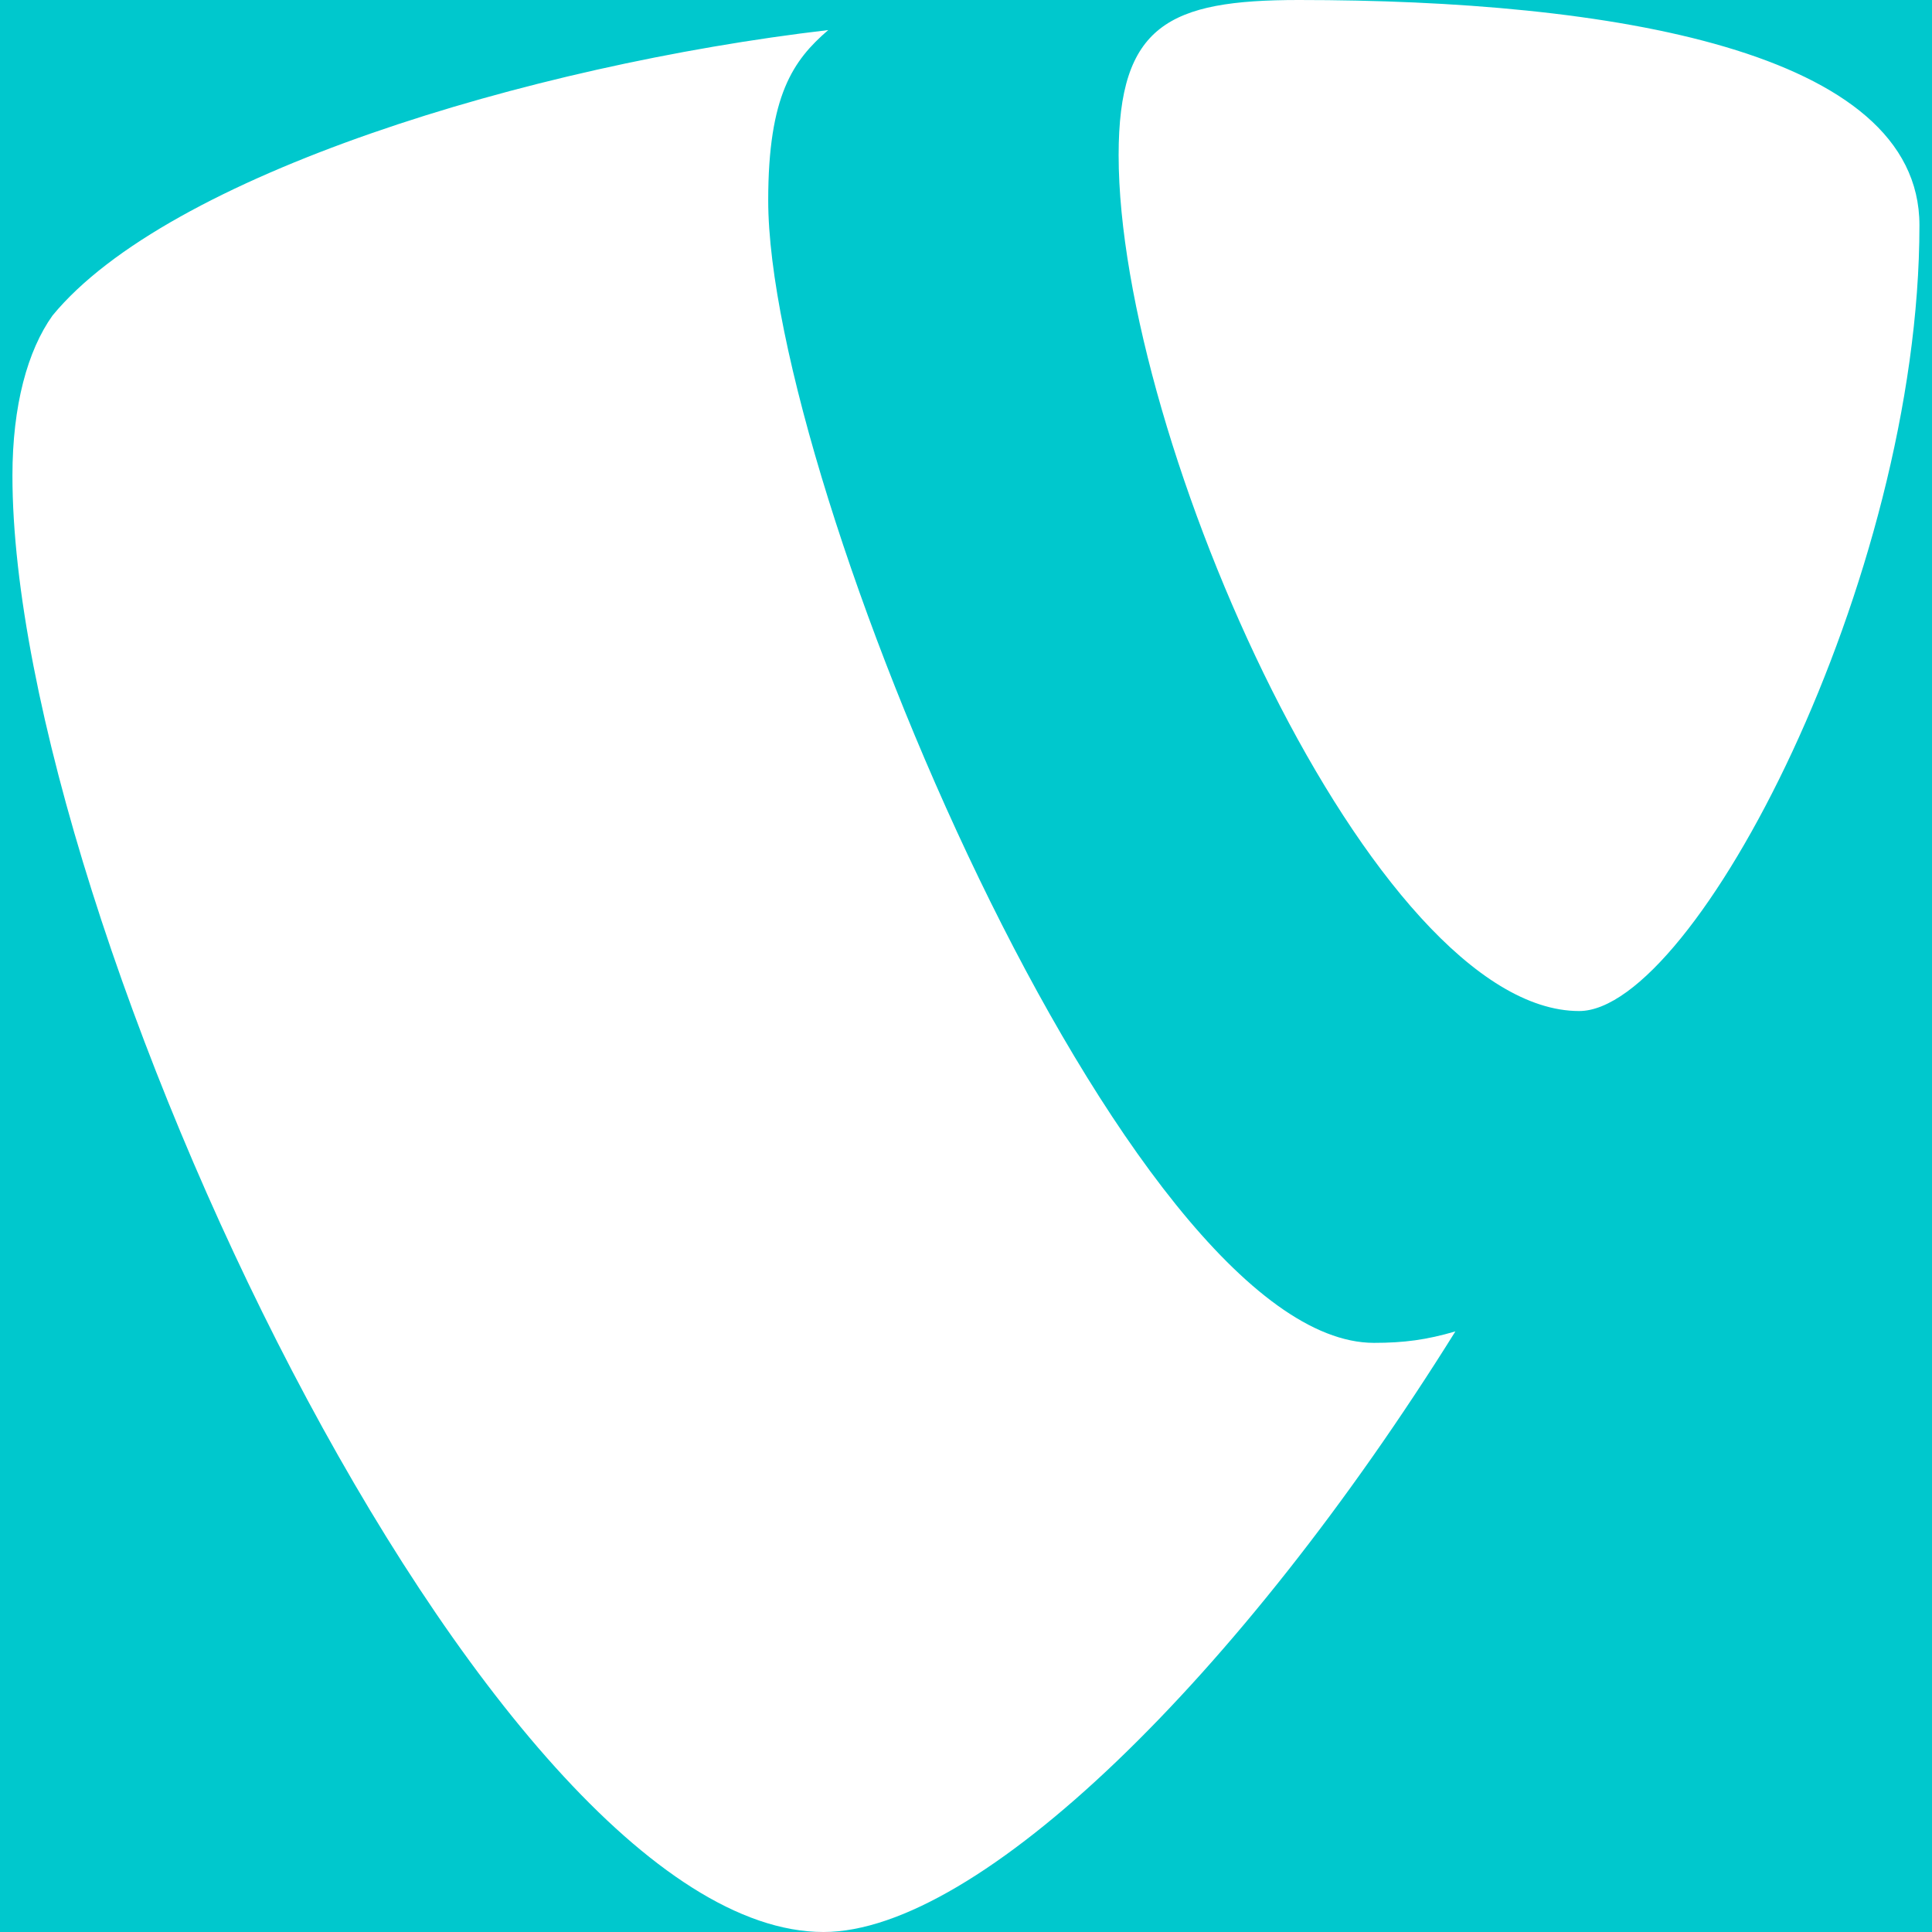
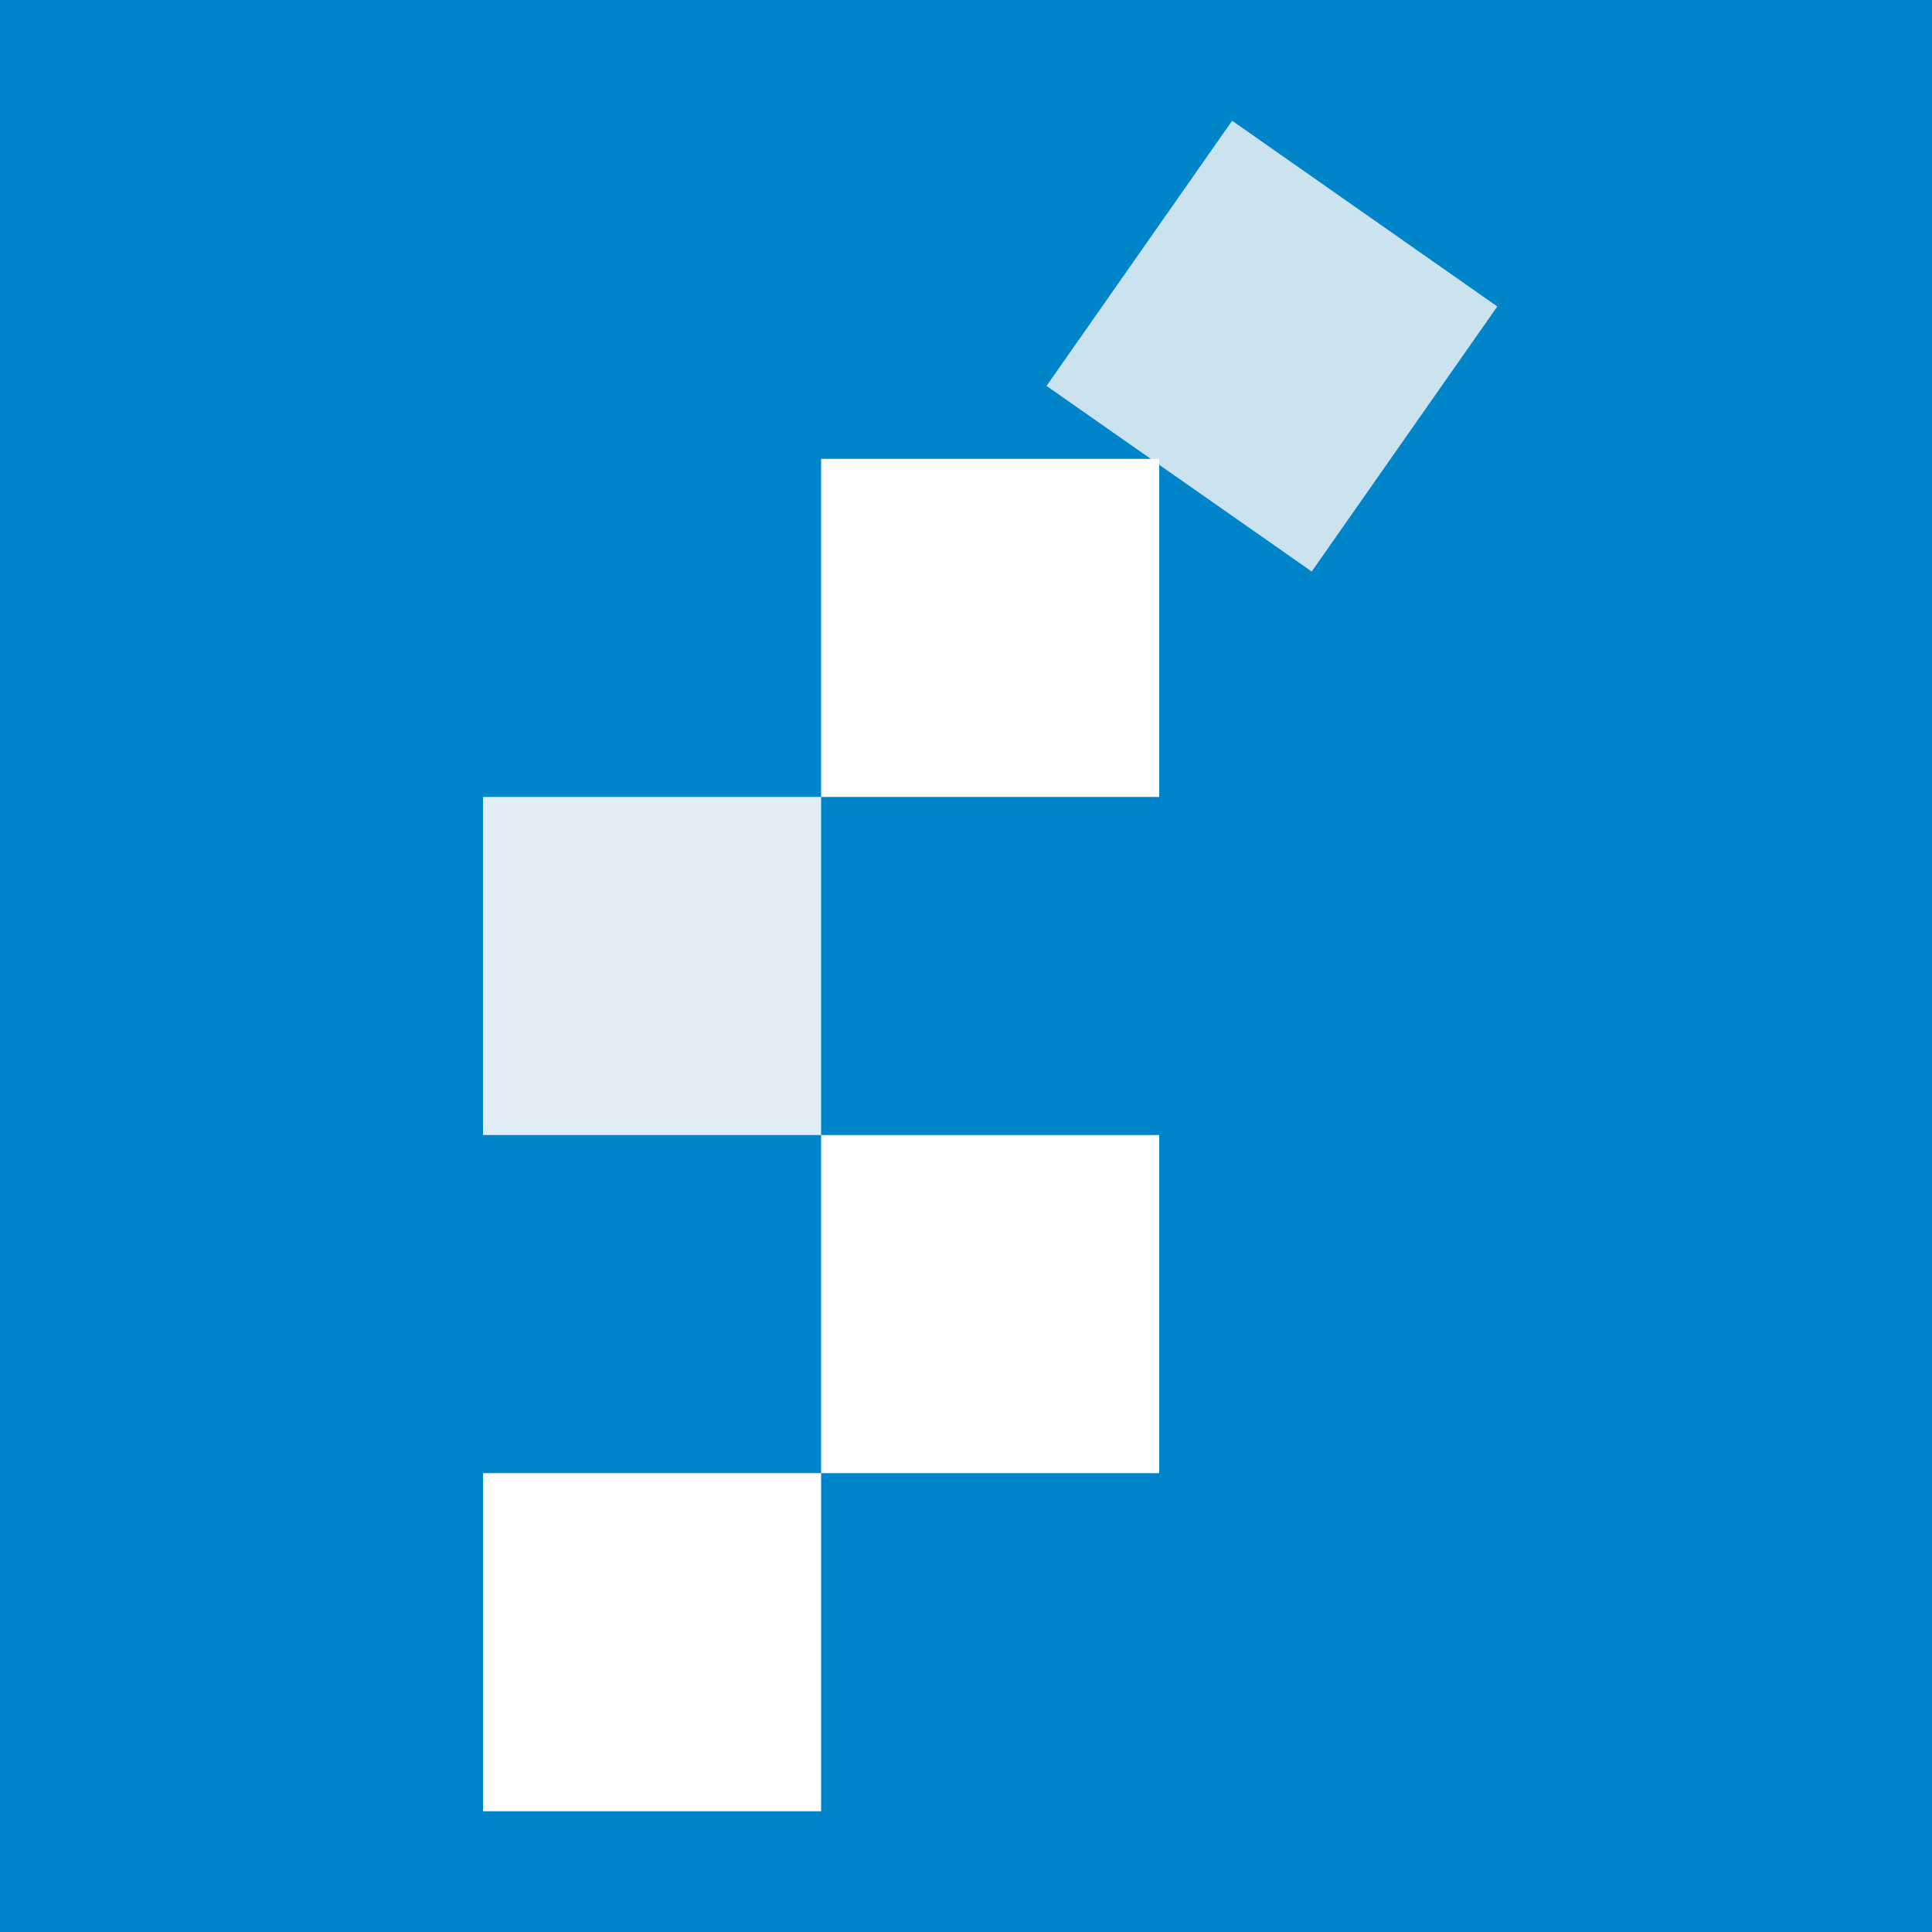
<svg xmlns="http://www.w3.org/2000/svg" width="16" height="16" viewBox="0 0 16 16">
  <g fill="none" fill-rule="evenodd">
-     <rect width="16" height="16" fill="#00C8CD" />
-     <path fill="#FFF" fill-rule="nonzero" d="M11.379,11.121 C9.346,11.121 6.362,4.021 6.362,1.659 C6.362,0.789 6.569,0.499 6.859,0.249 C4.373,0.54 1.39,1.452 0.435,2.613 C0.228,2.903 0.103,3.359 0.103,3.939 C0.103,7.628 4.04,16 6.82,16 C8.103,16 10.27,13.886 12.053,11.026 C11.815,11.096 11.626,11.121 11.379,11.121 Z M15.896,1.865 C15.896,4.808 14.031,8.373 13.078,8.373 C11.378,8.373 9.264,3.648 9.264,1.285 C9.264,0.207 9.68,0 10.756,0 C13.326,0 15.896,0.415 15.896,1.865 Z" />
+     <rect width="16" height="16" fill="#0085CB" fill-rule="nonzero" />
+     <g transform="translate(4 1)">
+       <polygon fill="#FFF" points="0 14 2.8 14 2.8 11.2 0 11.2" />
+       <polygon fill="#E0EDF3" points="6.204 0 4.667 2.196 6.863 3.733 8.4 1.538" opacity=".9" />
+       <polygon fill="#FFF" points="2.8 5.6 5.6 5.6 5.6 2.8 2.8 2.8" />
+       <polygon fill="#FFF" points="2.8 11.2 5.6 11.2 5.6 8.4 2.8 8.4" />
+       <polygon fill="#F9F9F9" points="0 8.4 2.8 8.4 2.8 5.6 0 5.6" opacity=".9" />
+     </g>
  </g>
</svg>
